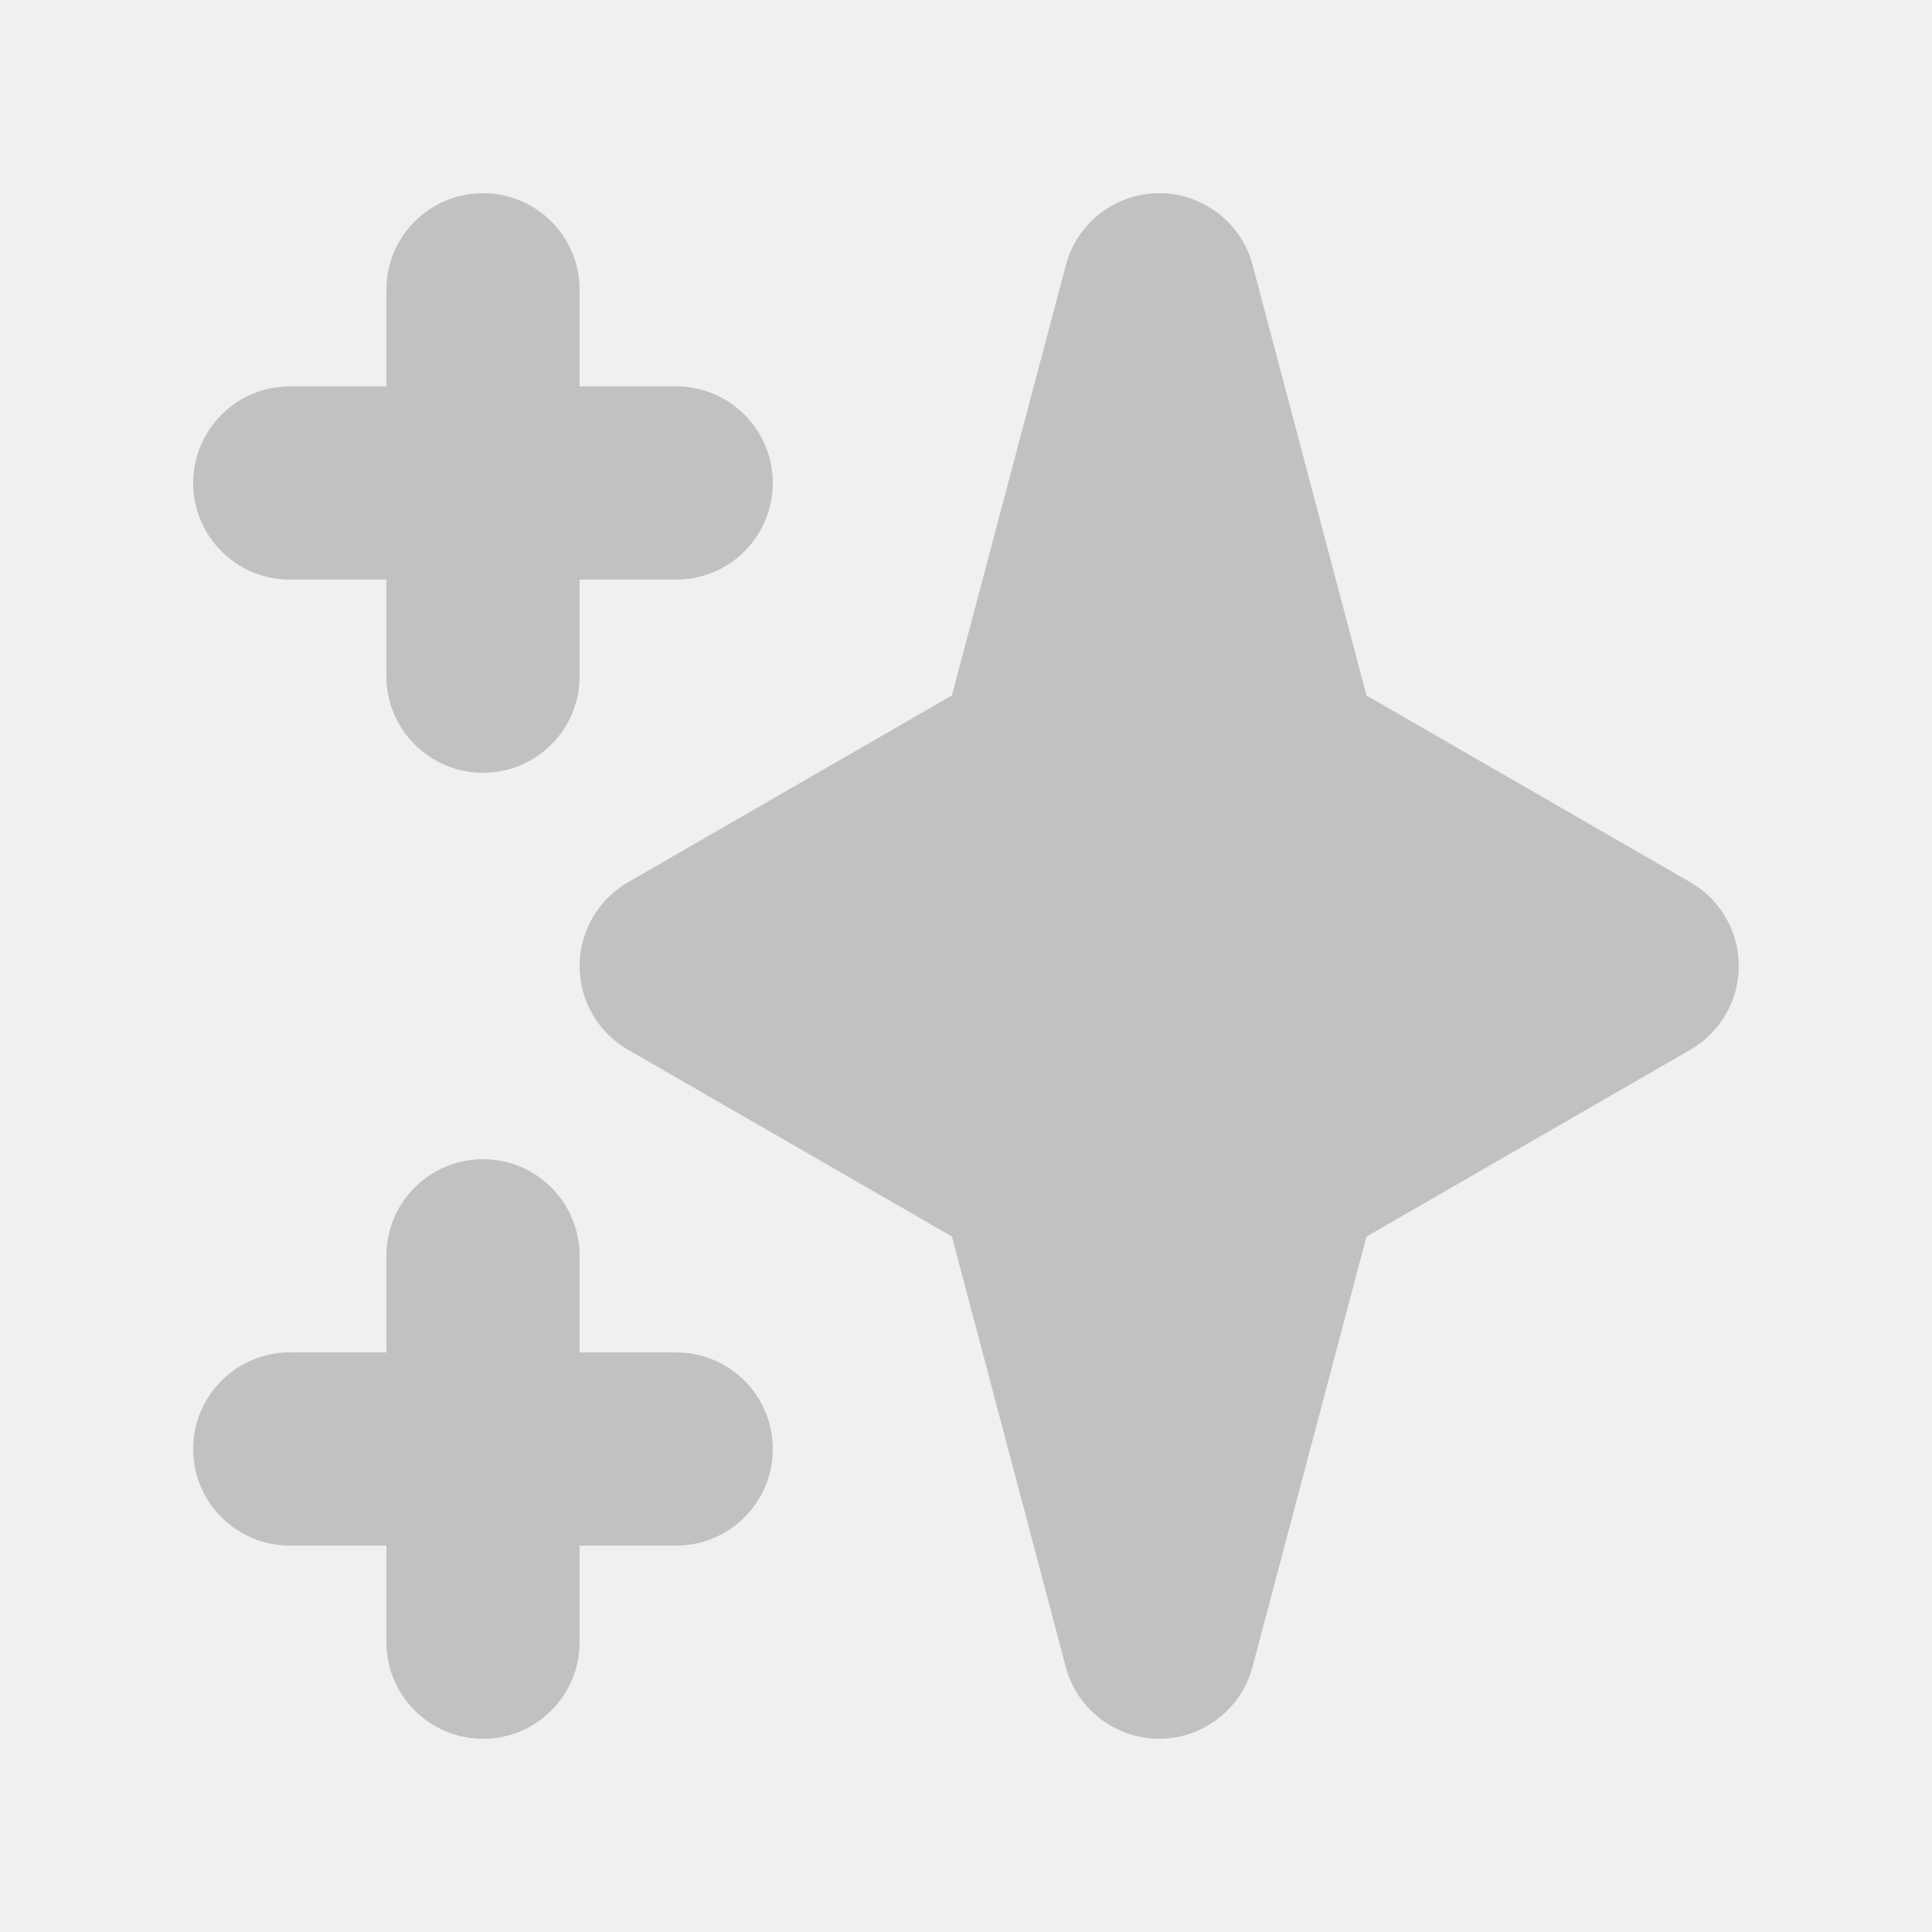
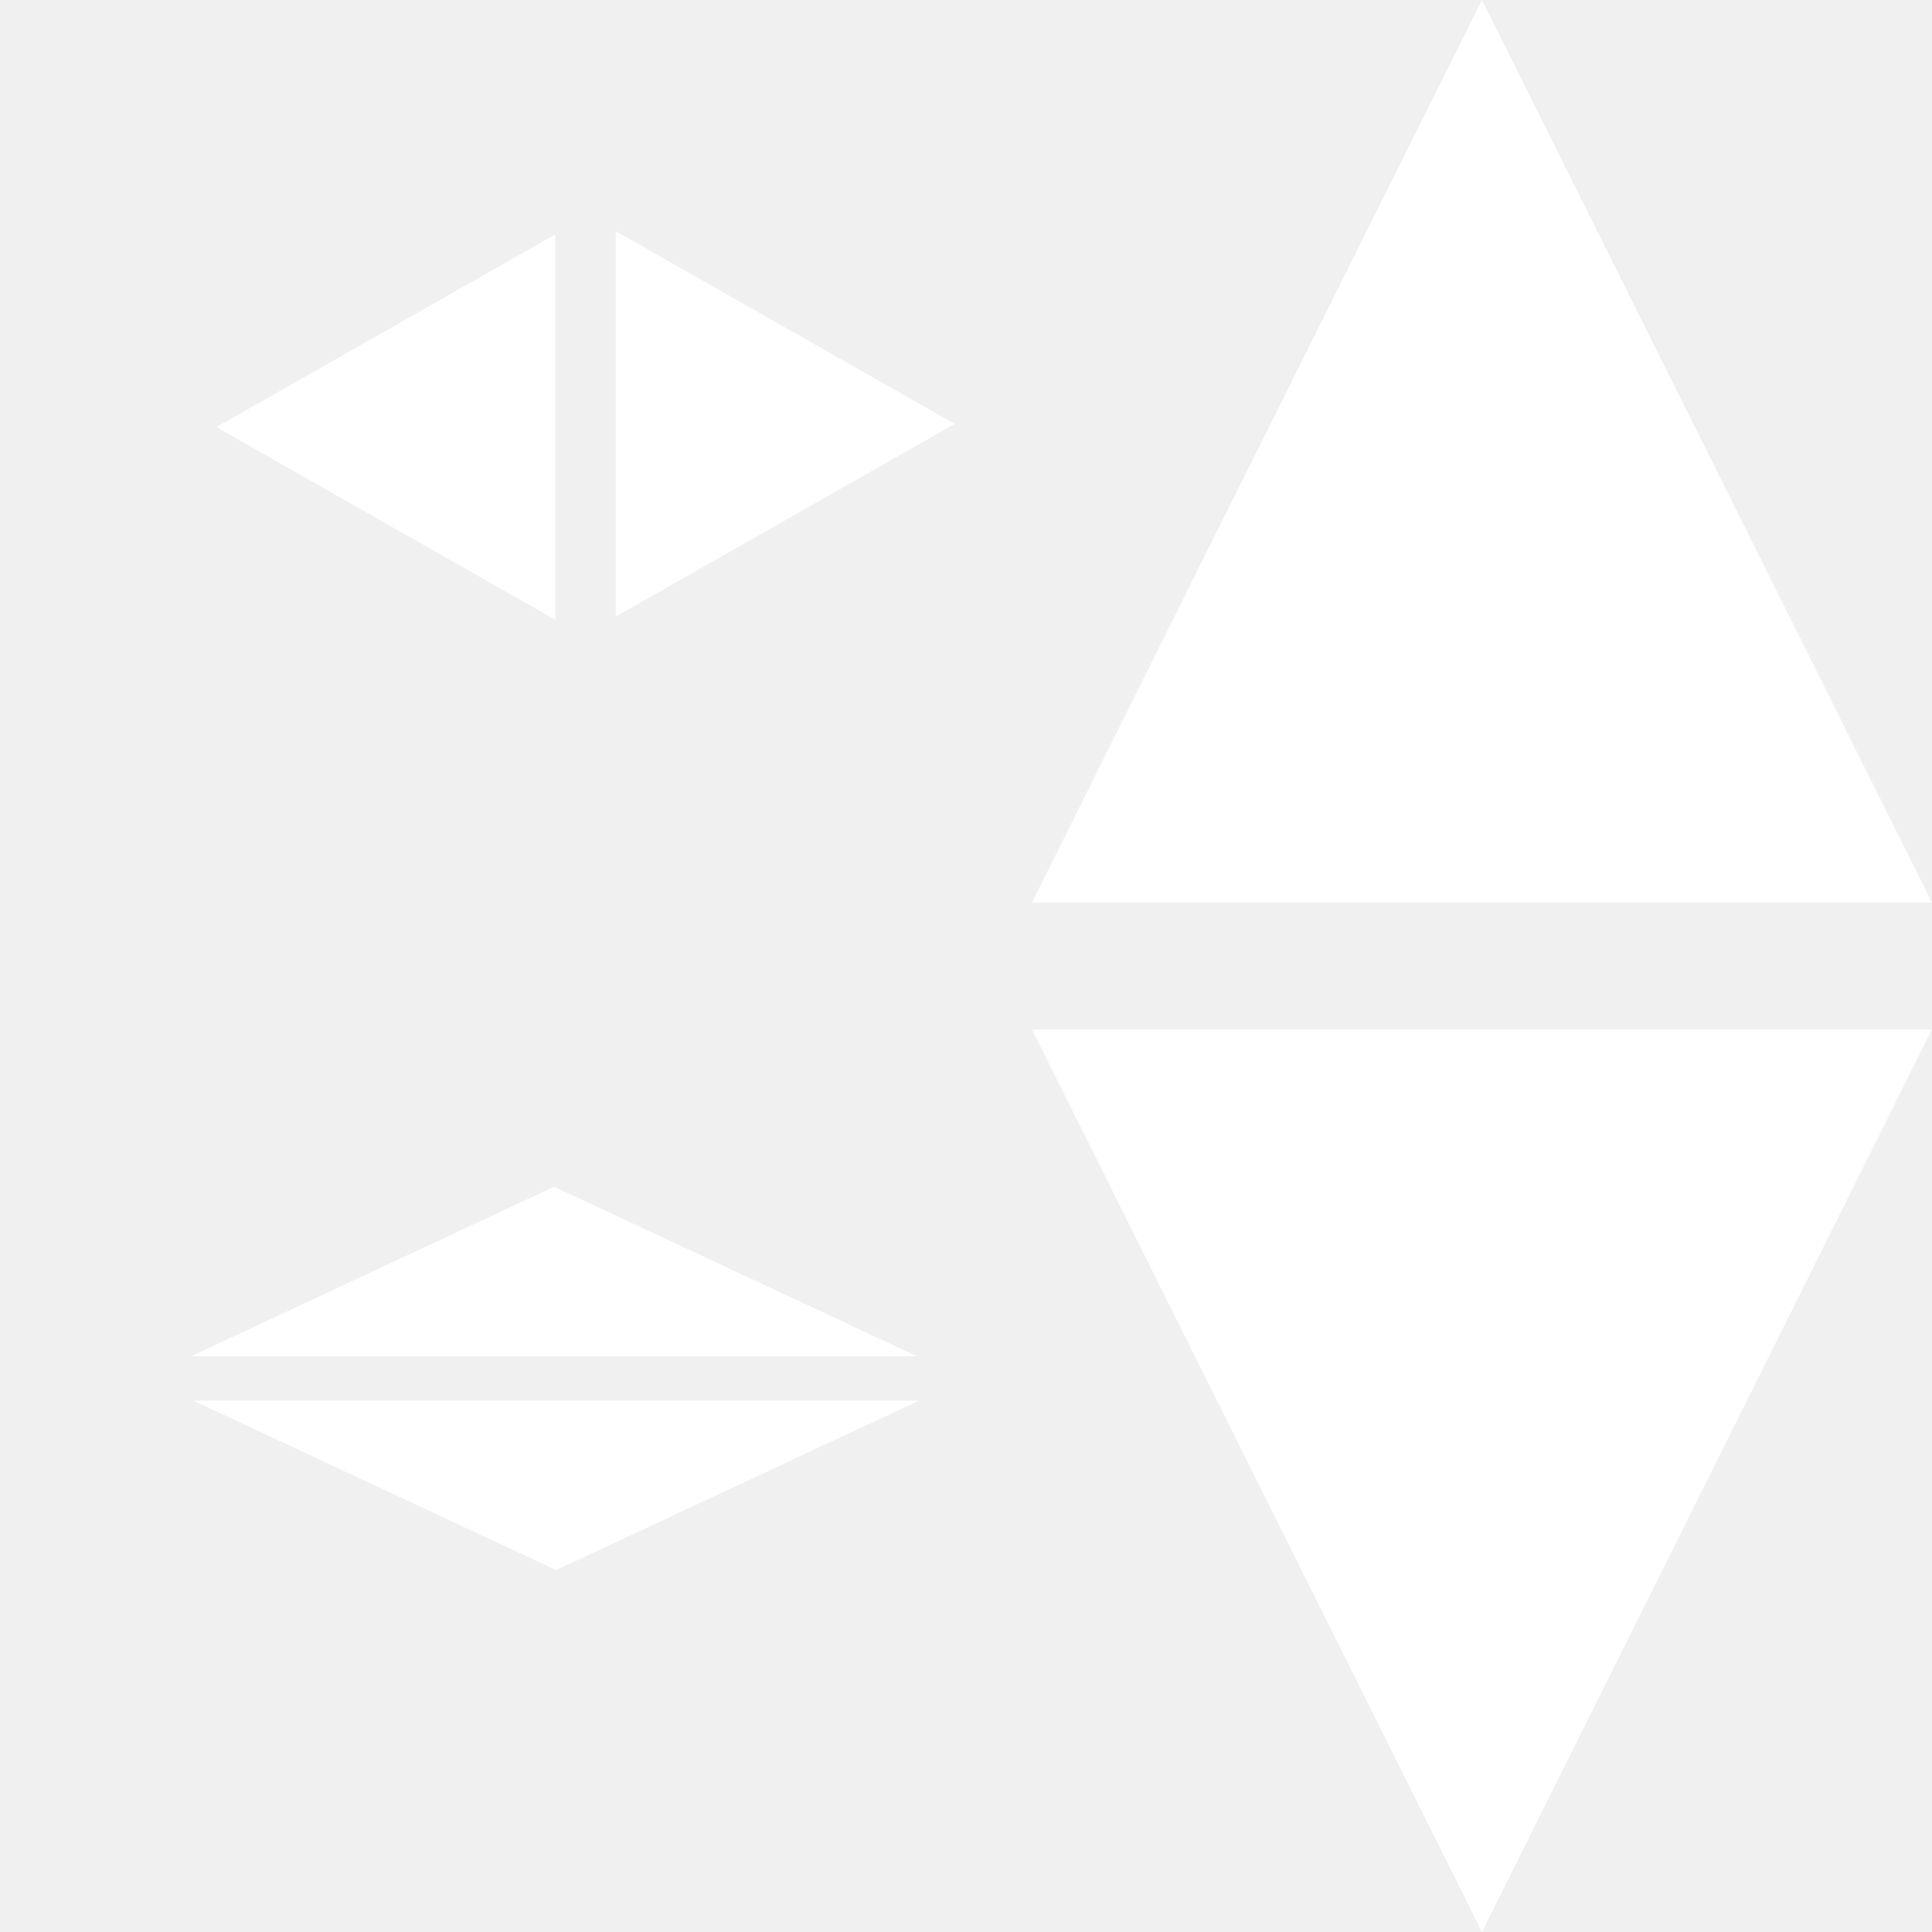
- <svg xmlns="http://www.w3.org/2000/svg" class="h-5 w-5" viewBox="0 0 20 20" fill="#c1c1c1">
-   <path fill-rule="evenodd" d="M5 2a1 1 0 011 1v1h1a1 1 0 010 2H6v1a1 1 0 01-2 0V6H3a1 1 0 010-2h1V3a1 1 0 011-1zm0 10a1 1 0 011 1v1h1a1 1 0 110 2H6v1a1 1 0 11-2 0v-1H3a1 1 0 110-2h1v-1a1 1 0 011-1zM12 2a1 1 0 01.967.744L14.146 7.2 17.5 9.134a1 1 0 010 1.732l-3.354 1.935-1.18 4.455a1 1 0 01-1.933 0L9.854 12.8 6.5 10.866a1 1 0 010-1.732l3.354-1.935 1.18-4.455A1 1 0 0112 2z" clip-rule="evenodd" />
+ <svg xmlns="http://www.w3.org/2000/svg" width="300" height="300">
+   <g id="Layer_1">
+     <path stroke="#ffffff" stroke-width="0" id="svg_8" d="m160.232,140.154l69.884,-140.154l69.884,140.154l-139.768,0z" fill="#fff" />
+     <path transform="rotate(180 230.116 229.923)" stroke="#ffffff" stroke-width="0" id="svg_10" d="m160.232,300l69.884,-140.154l69.884,140.154l-139.768,0z" fill="#fff" />
+     <path stroke="#ffffff" id="svg_11" d="m29.674,210.602l56.358,-26.325l56.358,26.325l-112.717,0z" stroke-width="0" fill="#fff" />
+     <path transform="rotate(180 86.3584 230.642)" stroke="#ffffff" id="svg_14" d="m30,243.804l56.358,-26.325l56.358,26.325l-112.717,0z" stroke-width="0" fill="#fff" />
+     <path transform="rotate(-90 59.9257 66.3192)" stroke="#ffffff" id="svg_16" d="m30,92.638l29.926,-52.638l29.926,52.638l-59.851,0z" stroke-width="0" fill="#fff" />
+     <path transform="rotate(90 121.926 65.8231)" stroke="#ffffff" id="svg_17" d="m92,92.142l29.926,-52.638l29.926,52.638l-59.851,0z" stroke-width="0" fill="#fff" />
+   </g>
</svg>
